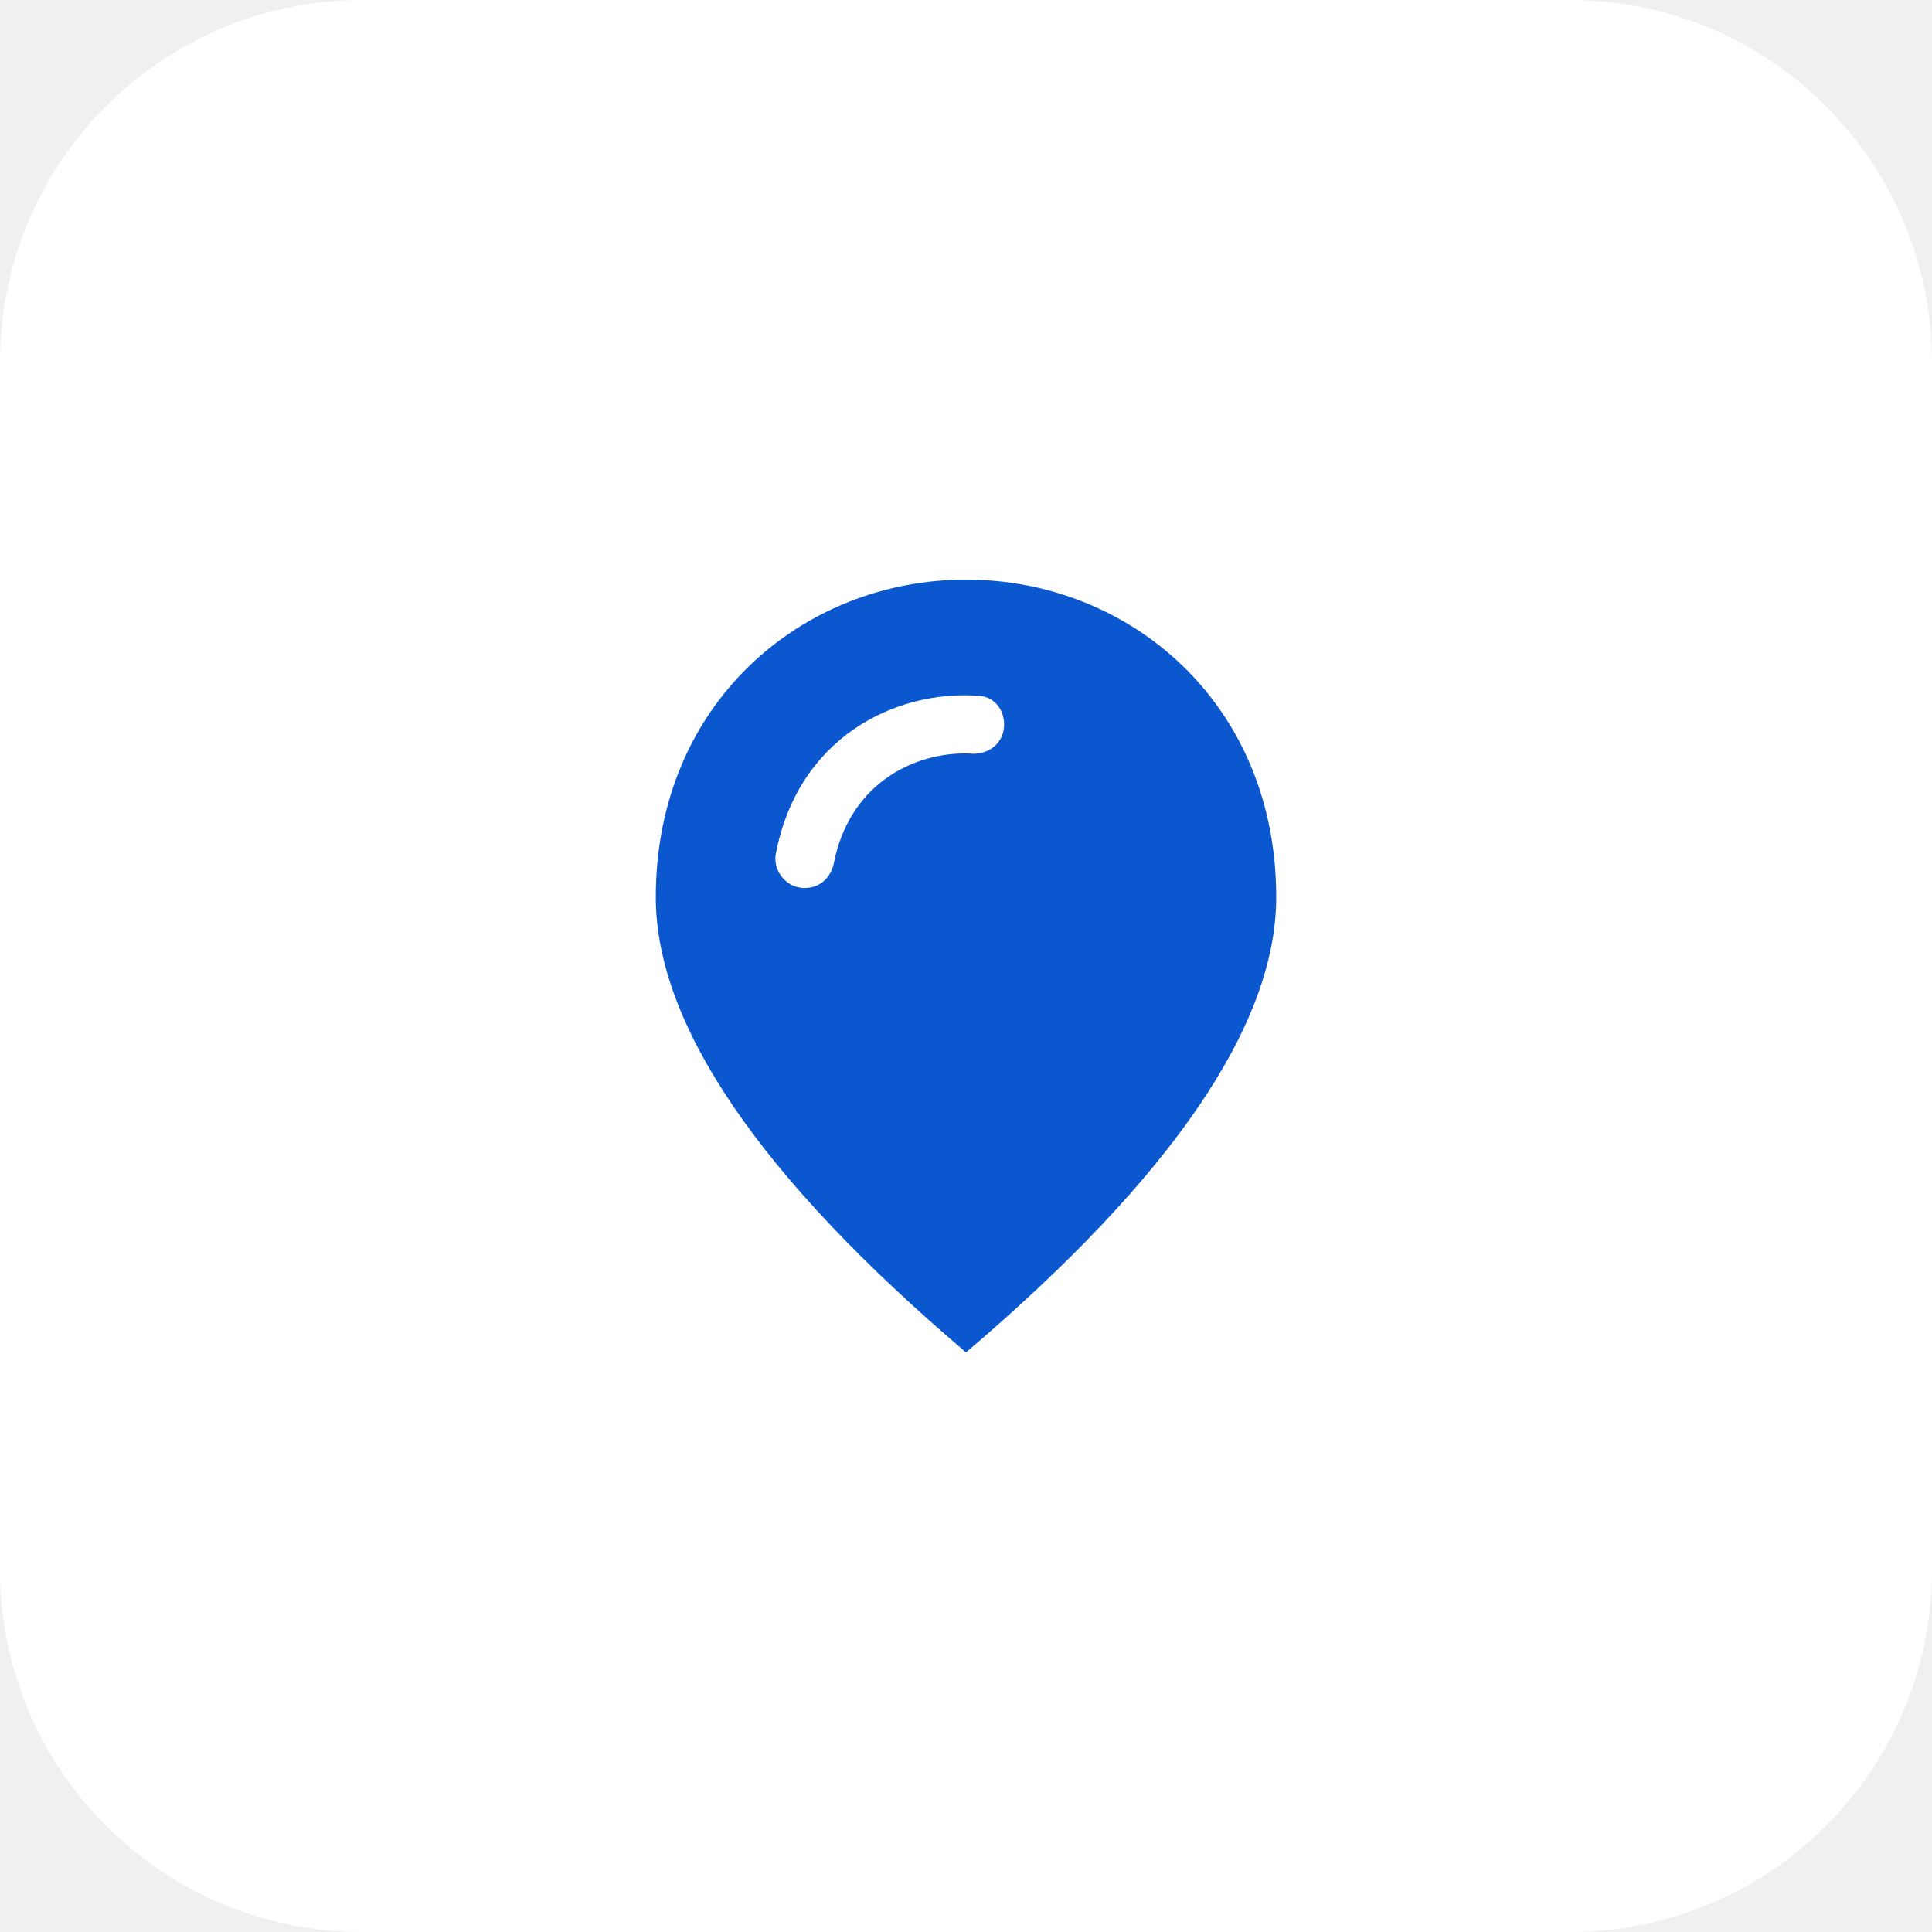
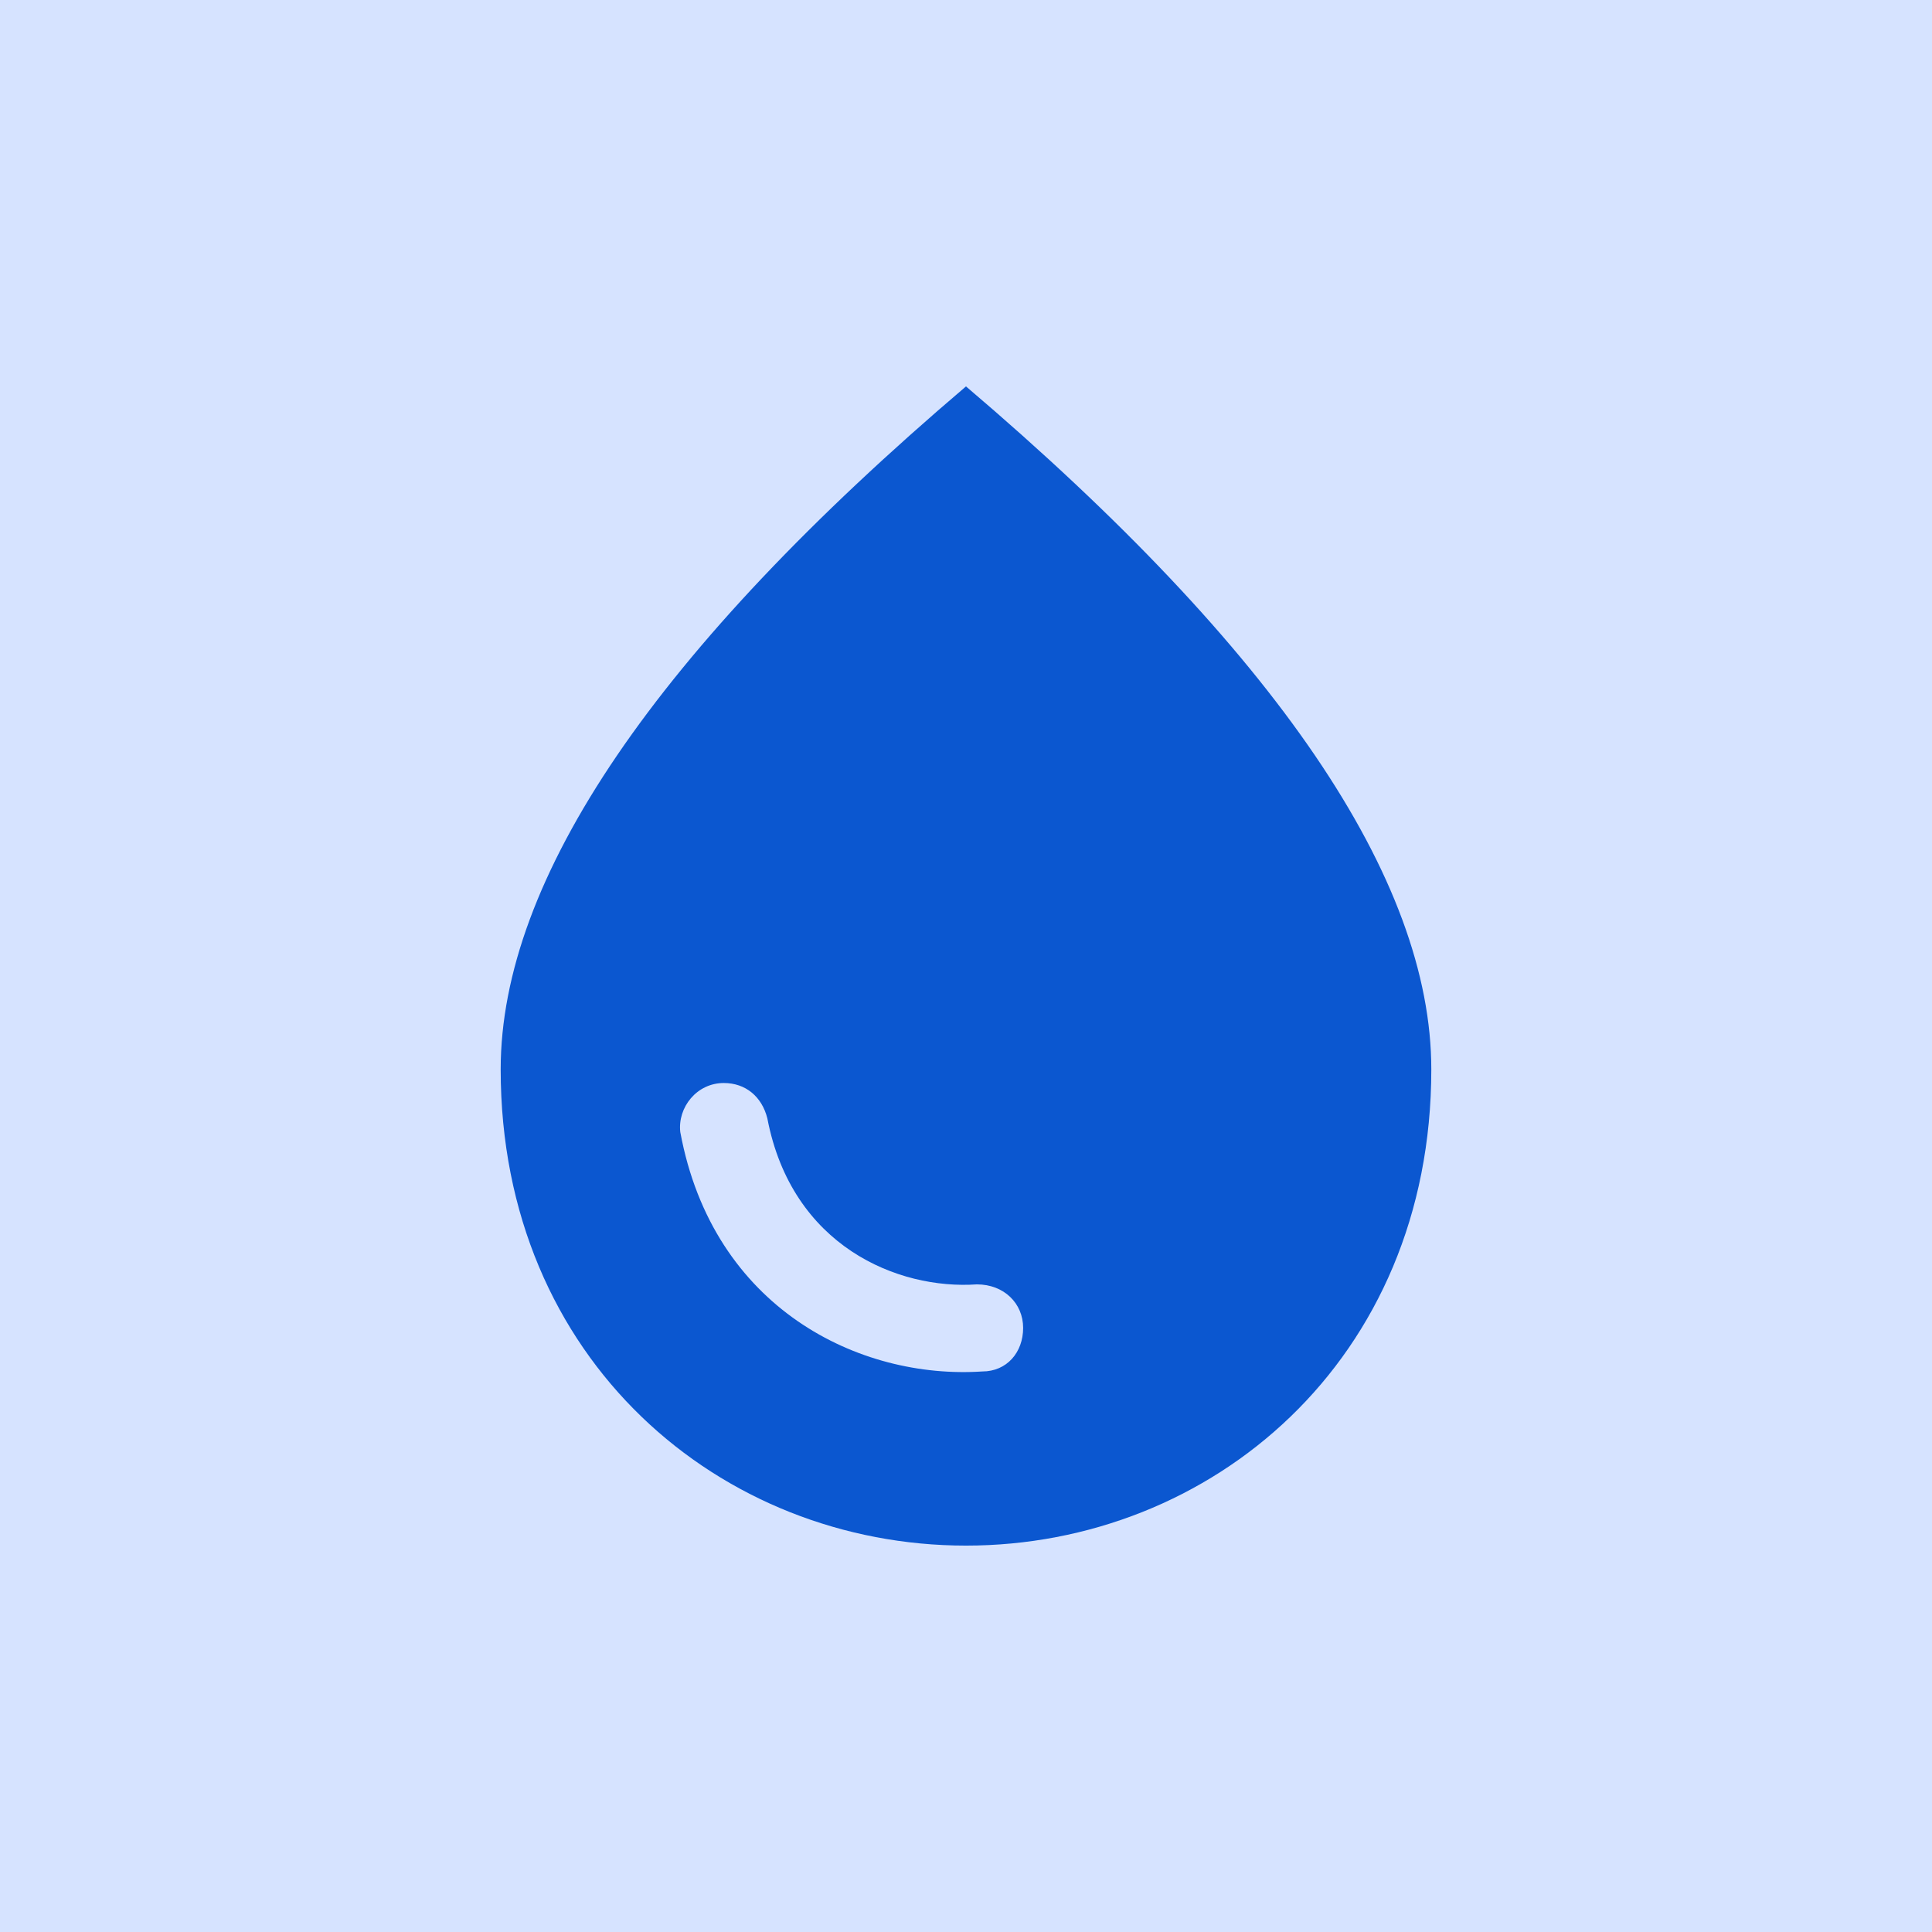
<svg xmlns="http://www.w3.org/2000/svg" viewBox="0 0 512 512">
-   <rect x="0" y="0" width="512" height="512" rx="96" fill="#FFFFFF" />
-   <g transform="translate(132.93 132.93) scale(0.480751)" fill="#0B57D0">
-     <path d="M256 469C142 372 85 288 85 218C85 111 166 43 256 43C346 43 427 111 427 218C427 288 370 372 256 469ZM167 213C175 213 181 208 183 200C192 153 231 137 260 139C270 139 277 132 277 123C277 114 271 107 262 107C217 104 163 130 151 195C150 204 157 213 167 213Z" />
+   <rect x="0" y="0" width="512" height="512" fill="#D6E3FF" />
+   <g transform="translate(0 512) scale(1 -1)">
+     <g transform="translate(71.39 71.39) scale(0.721127)" fill="#0B57D0">
+       <path d="M256 469C142 372 85 288 85 218C85 111 166 43 256 43C346 43 427 111 427 218C427 288 370 372 256 469ZM167 213C175 213 181 208 183 200C192 153 231 137 260 139C270 139 277 132 277 123C277 114 271 107 262 107C217 104 163 130 151 195C150 204 157 213 167 213Z" />
+     </g>
  </g>
</svg>
